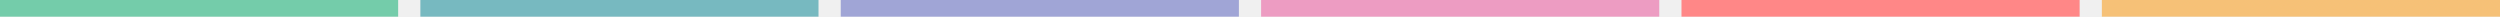
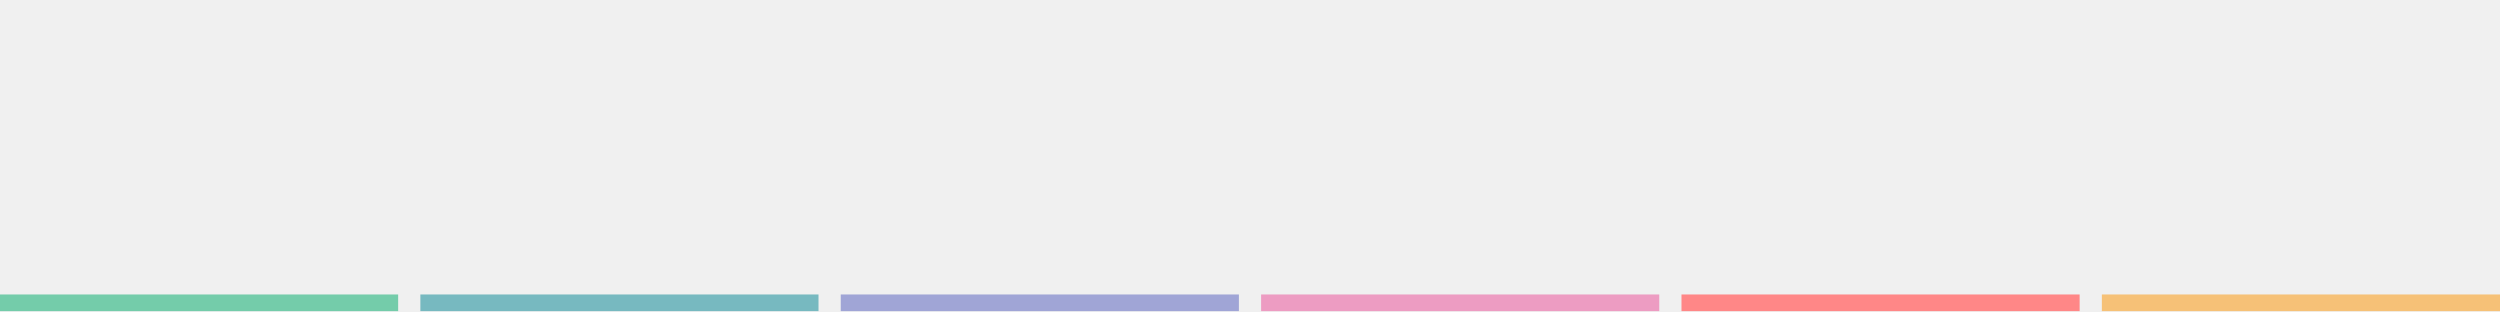
- <svg xmlns="http://www.w3.org/2000/svg" width="900" height="6" viewBox="0 0 900 6" fill="none">
+ <svg xmlns="http://www.w3.org/2000/svg" width="900" height="112" viewBox="0 0 900 112" fill="none">
  <g clip-path="url(#clip0_85_284)">
-     <rect width="143.333" height="6" fill="#74CCAA" />
-     <rect x="151.333" width="143.333" height="6" fill="#77B9C0" />
-     <rect x="302.667" width="143.333" height="6" fill="#A0A5D6" />
-     <rect x="454" width="143.333" height="6" fill="#ED9CC2" />
-     <rect x="605.333" width="143.333" height="6" fill="#FF8787" />
-     <rect x="756.667" width="143.333" height="6" fill="#F6C177" />
+     <rect y="106" width="143.333" height="6" fill="#74CCAA" />
+     <rect x="151.333" y="106" width="143.333" height="6" fill="#77B9C0" />
+     <rect x="302.667" y="106" width="143.333" height="6" fill="#A0A5D6" />
+     <rect x="454" y="106" width="143.333" height="6" fill="#ED9CC2" />
+     <rect x="605.333" y="106" width="143.333" height="6" fill="#FF8787" />
+     <rect x="756.667" y="106" width="143.333" height="6" fill="#F6C177" />
  </g>
  <defs>
    <clipPath id="clip0_85_284">
-       <rect width="900" height="6" fill="white" />
+       <rect width="900" height="112" fill="white" />
    </clipPath>
  </defs>
</svg>
